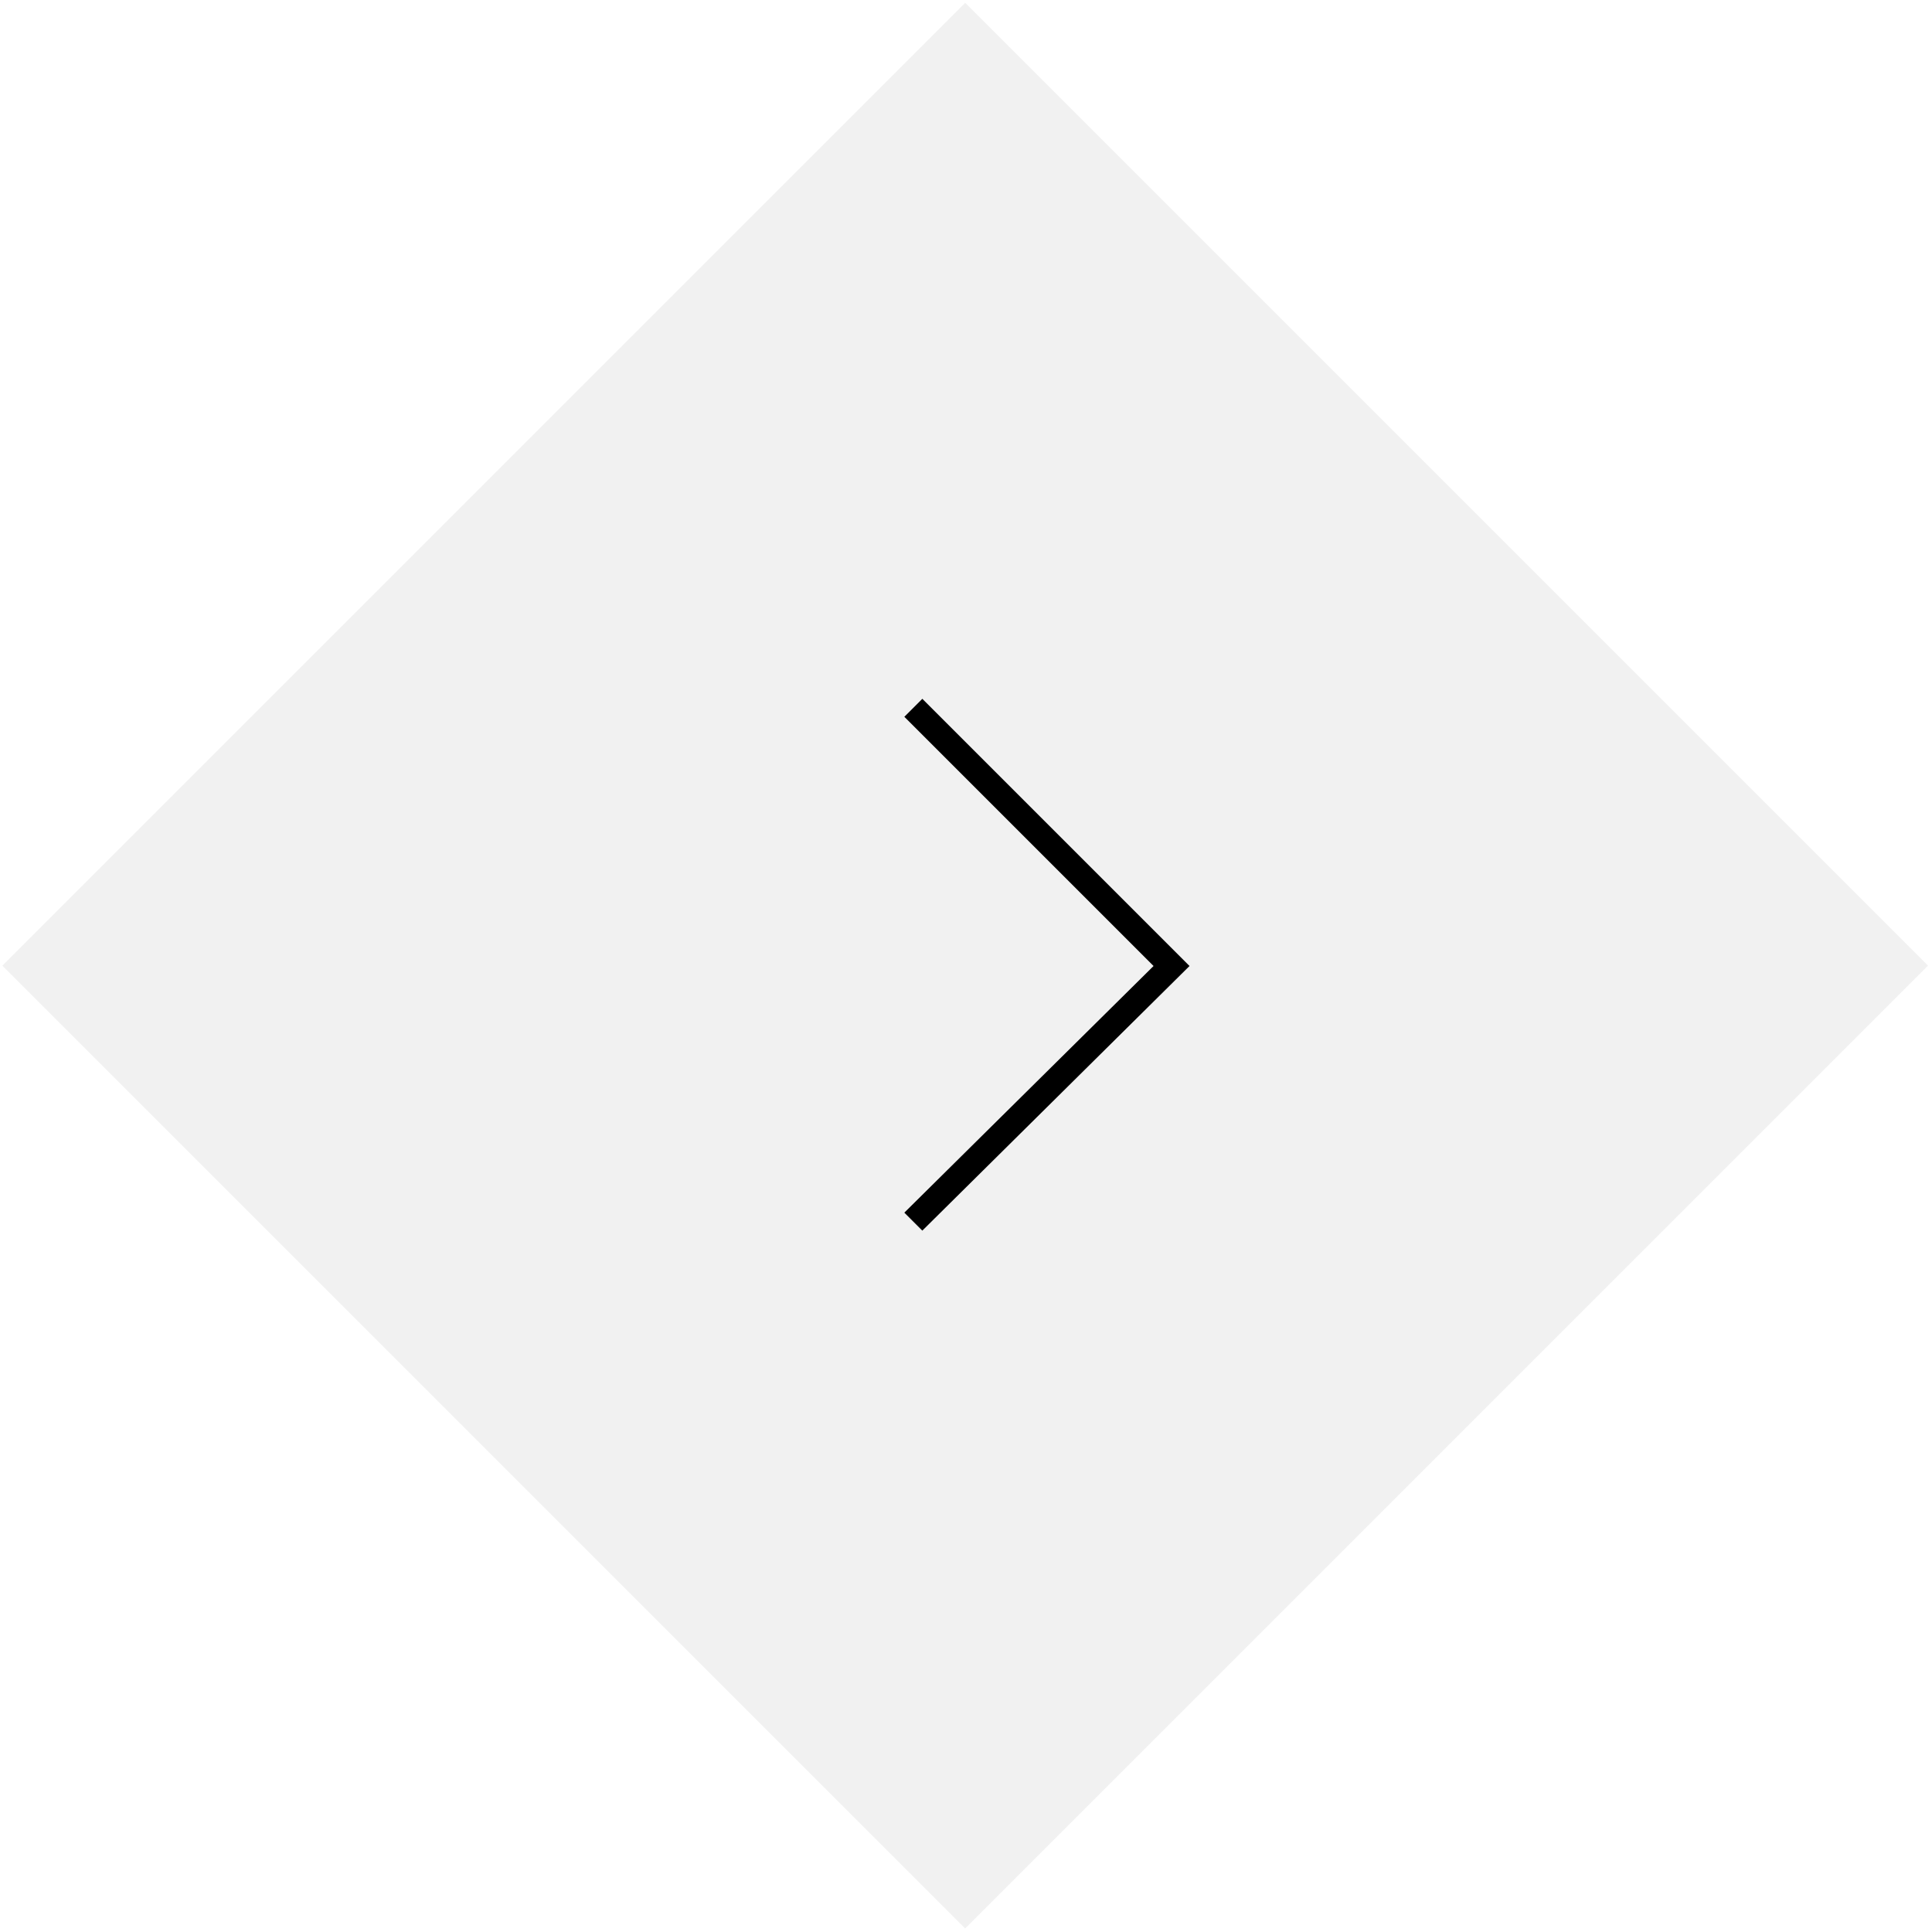
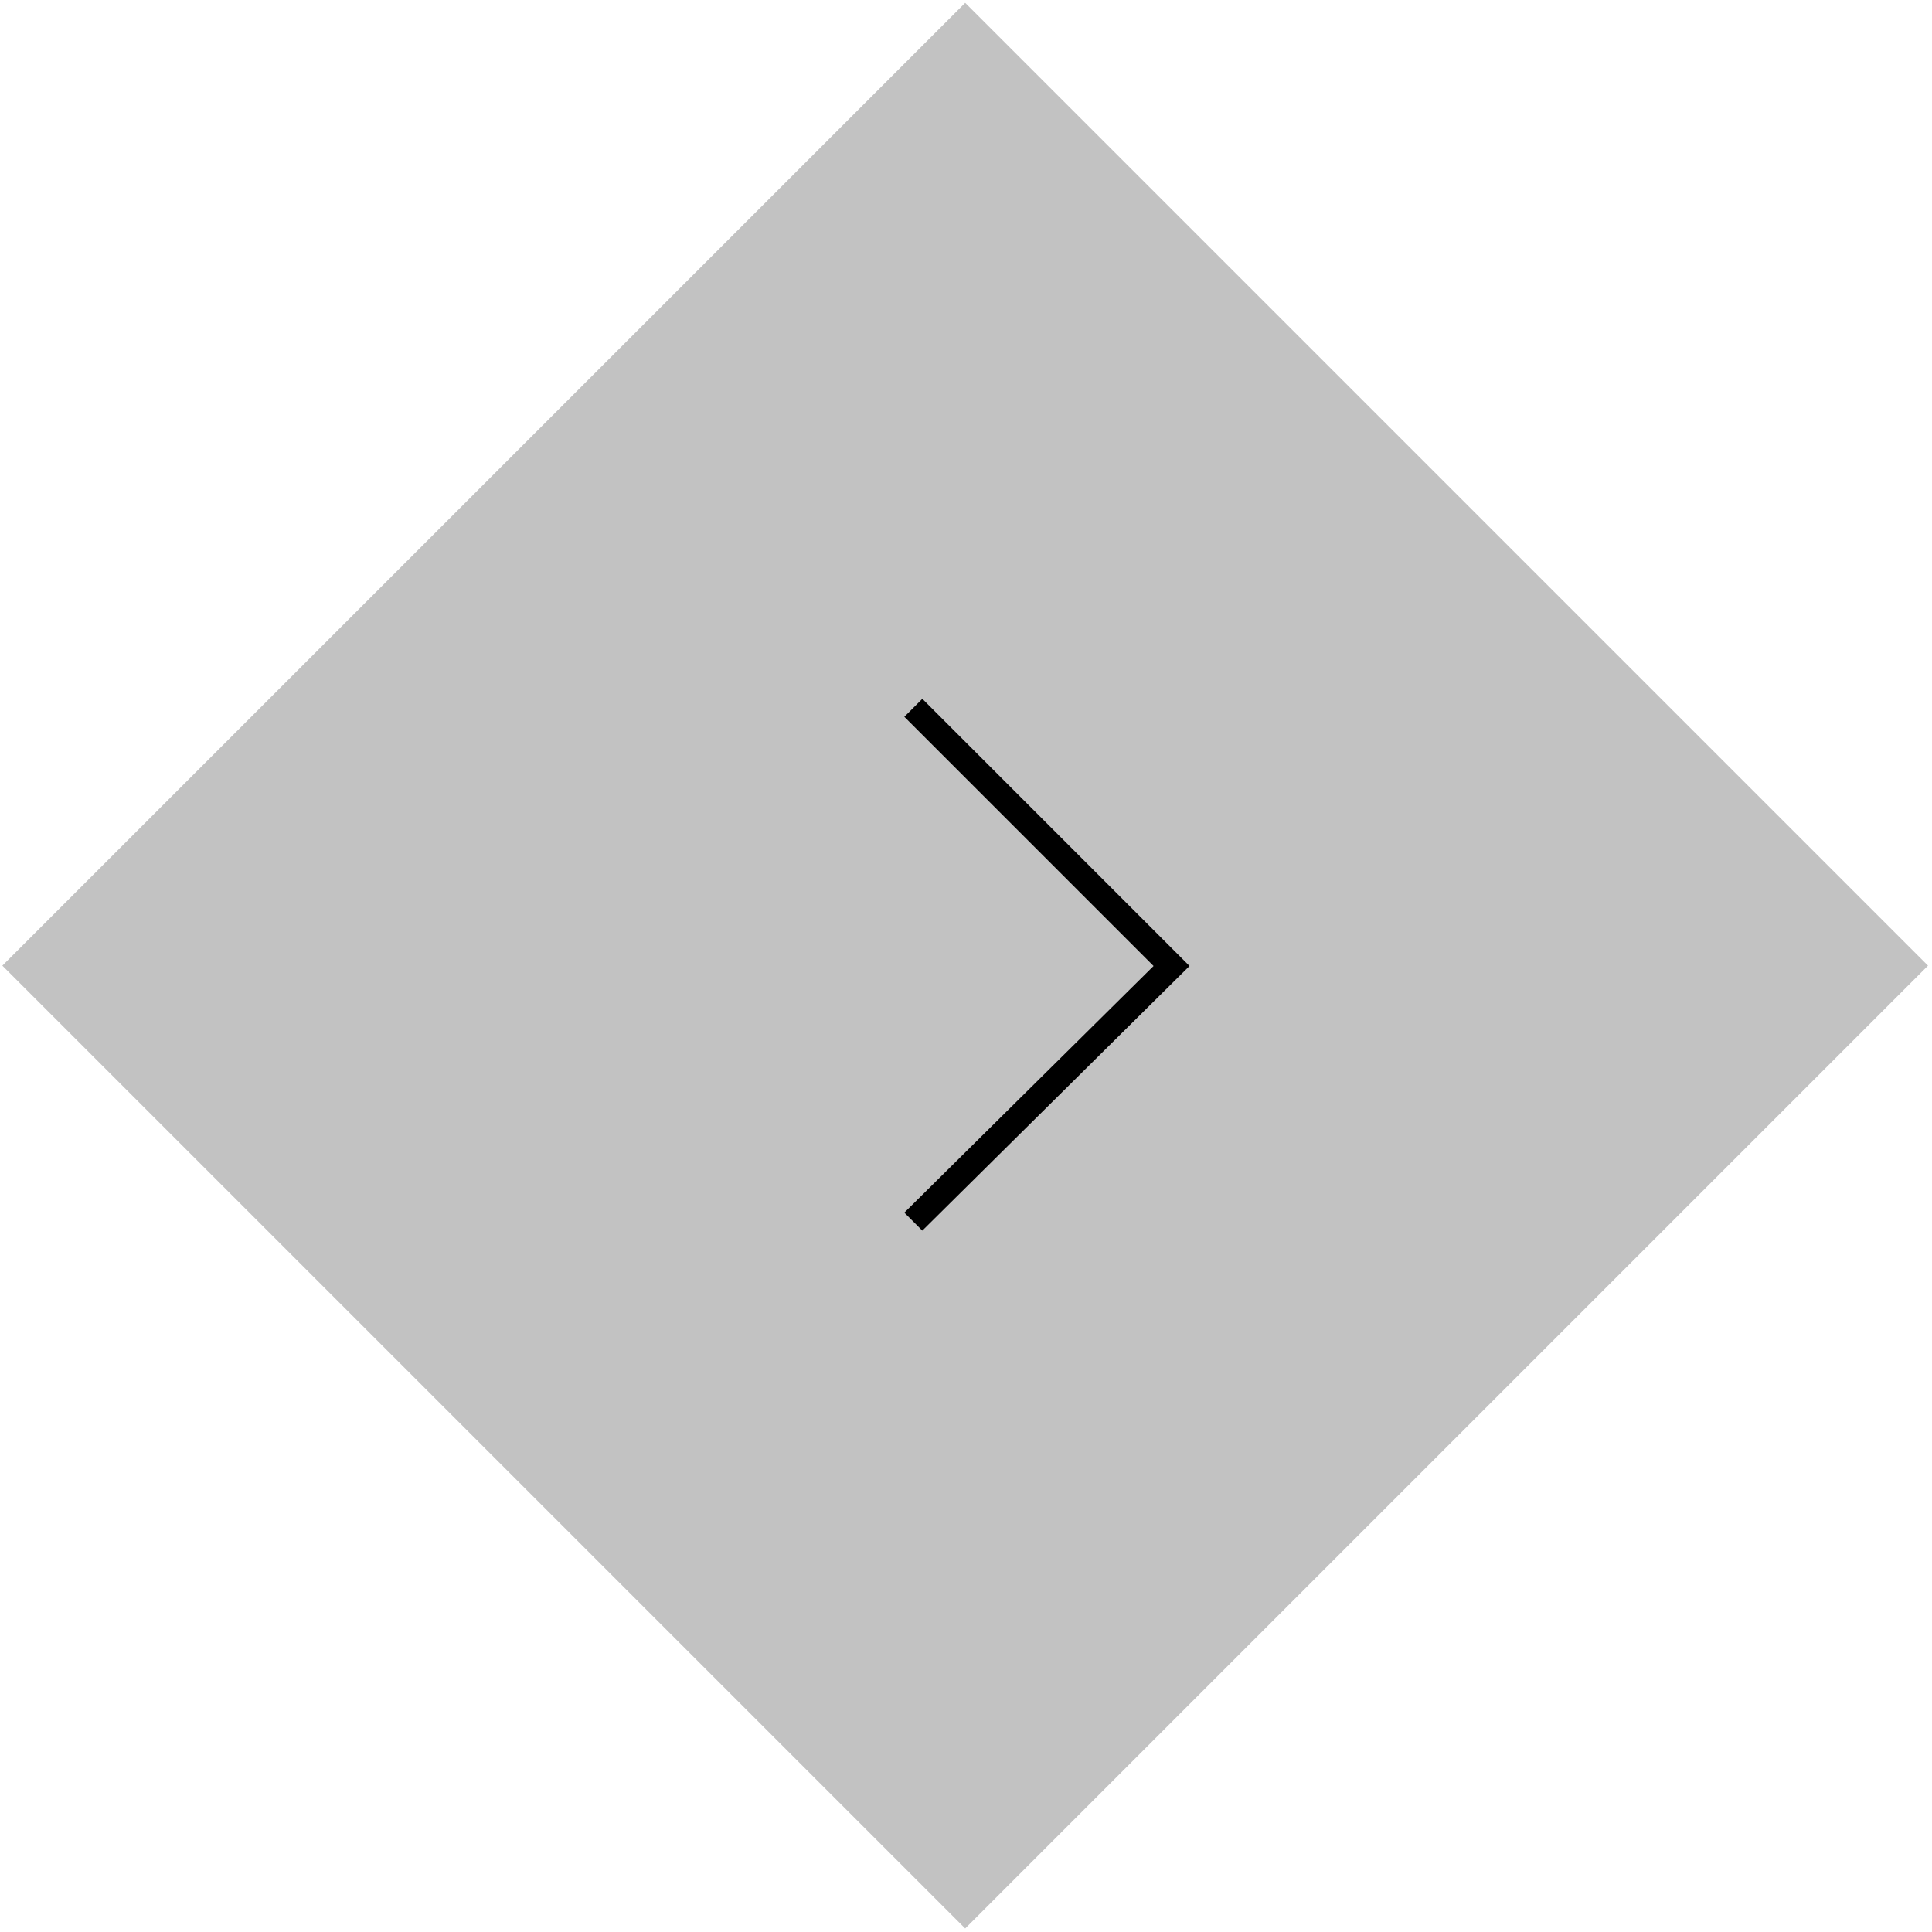
<svg xmlns="http://www.w3.org/2000/svg" version="1.2" baseProfile="tiny" id="Camada_1" x="0px" y="0px" viewBox="0 0 75.2 75.2" xml:space="preserve">
  <g>
-     <rect x="11.1" y="11.1" transform="matrix(-0.7071 0.7071 -0.7071 -0.7071 90.742 37.5866)" fill="#F1F1F1" width="53" height="53" />
+     <rect x="11.1" y="11.1" transform="matrix(-0.7071 0.7071 -0.7071 -0.7071 90.742 37.5866)" fill="#c2c2c2" width="53" height="53" />
    <g>
      <polygon points="35.9,47.9 46.3,37.6 35.9,27.2 35.2,27.9 44.9,37.6 35.2,47.2   " />
    </g>
  </g>
</svg>
